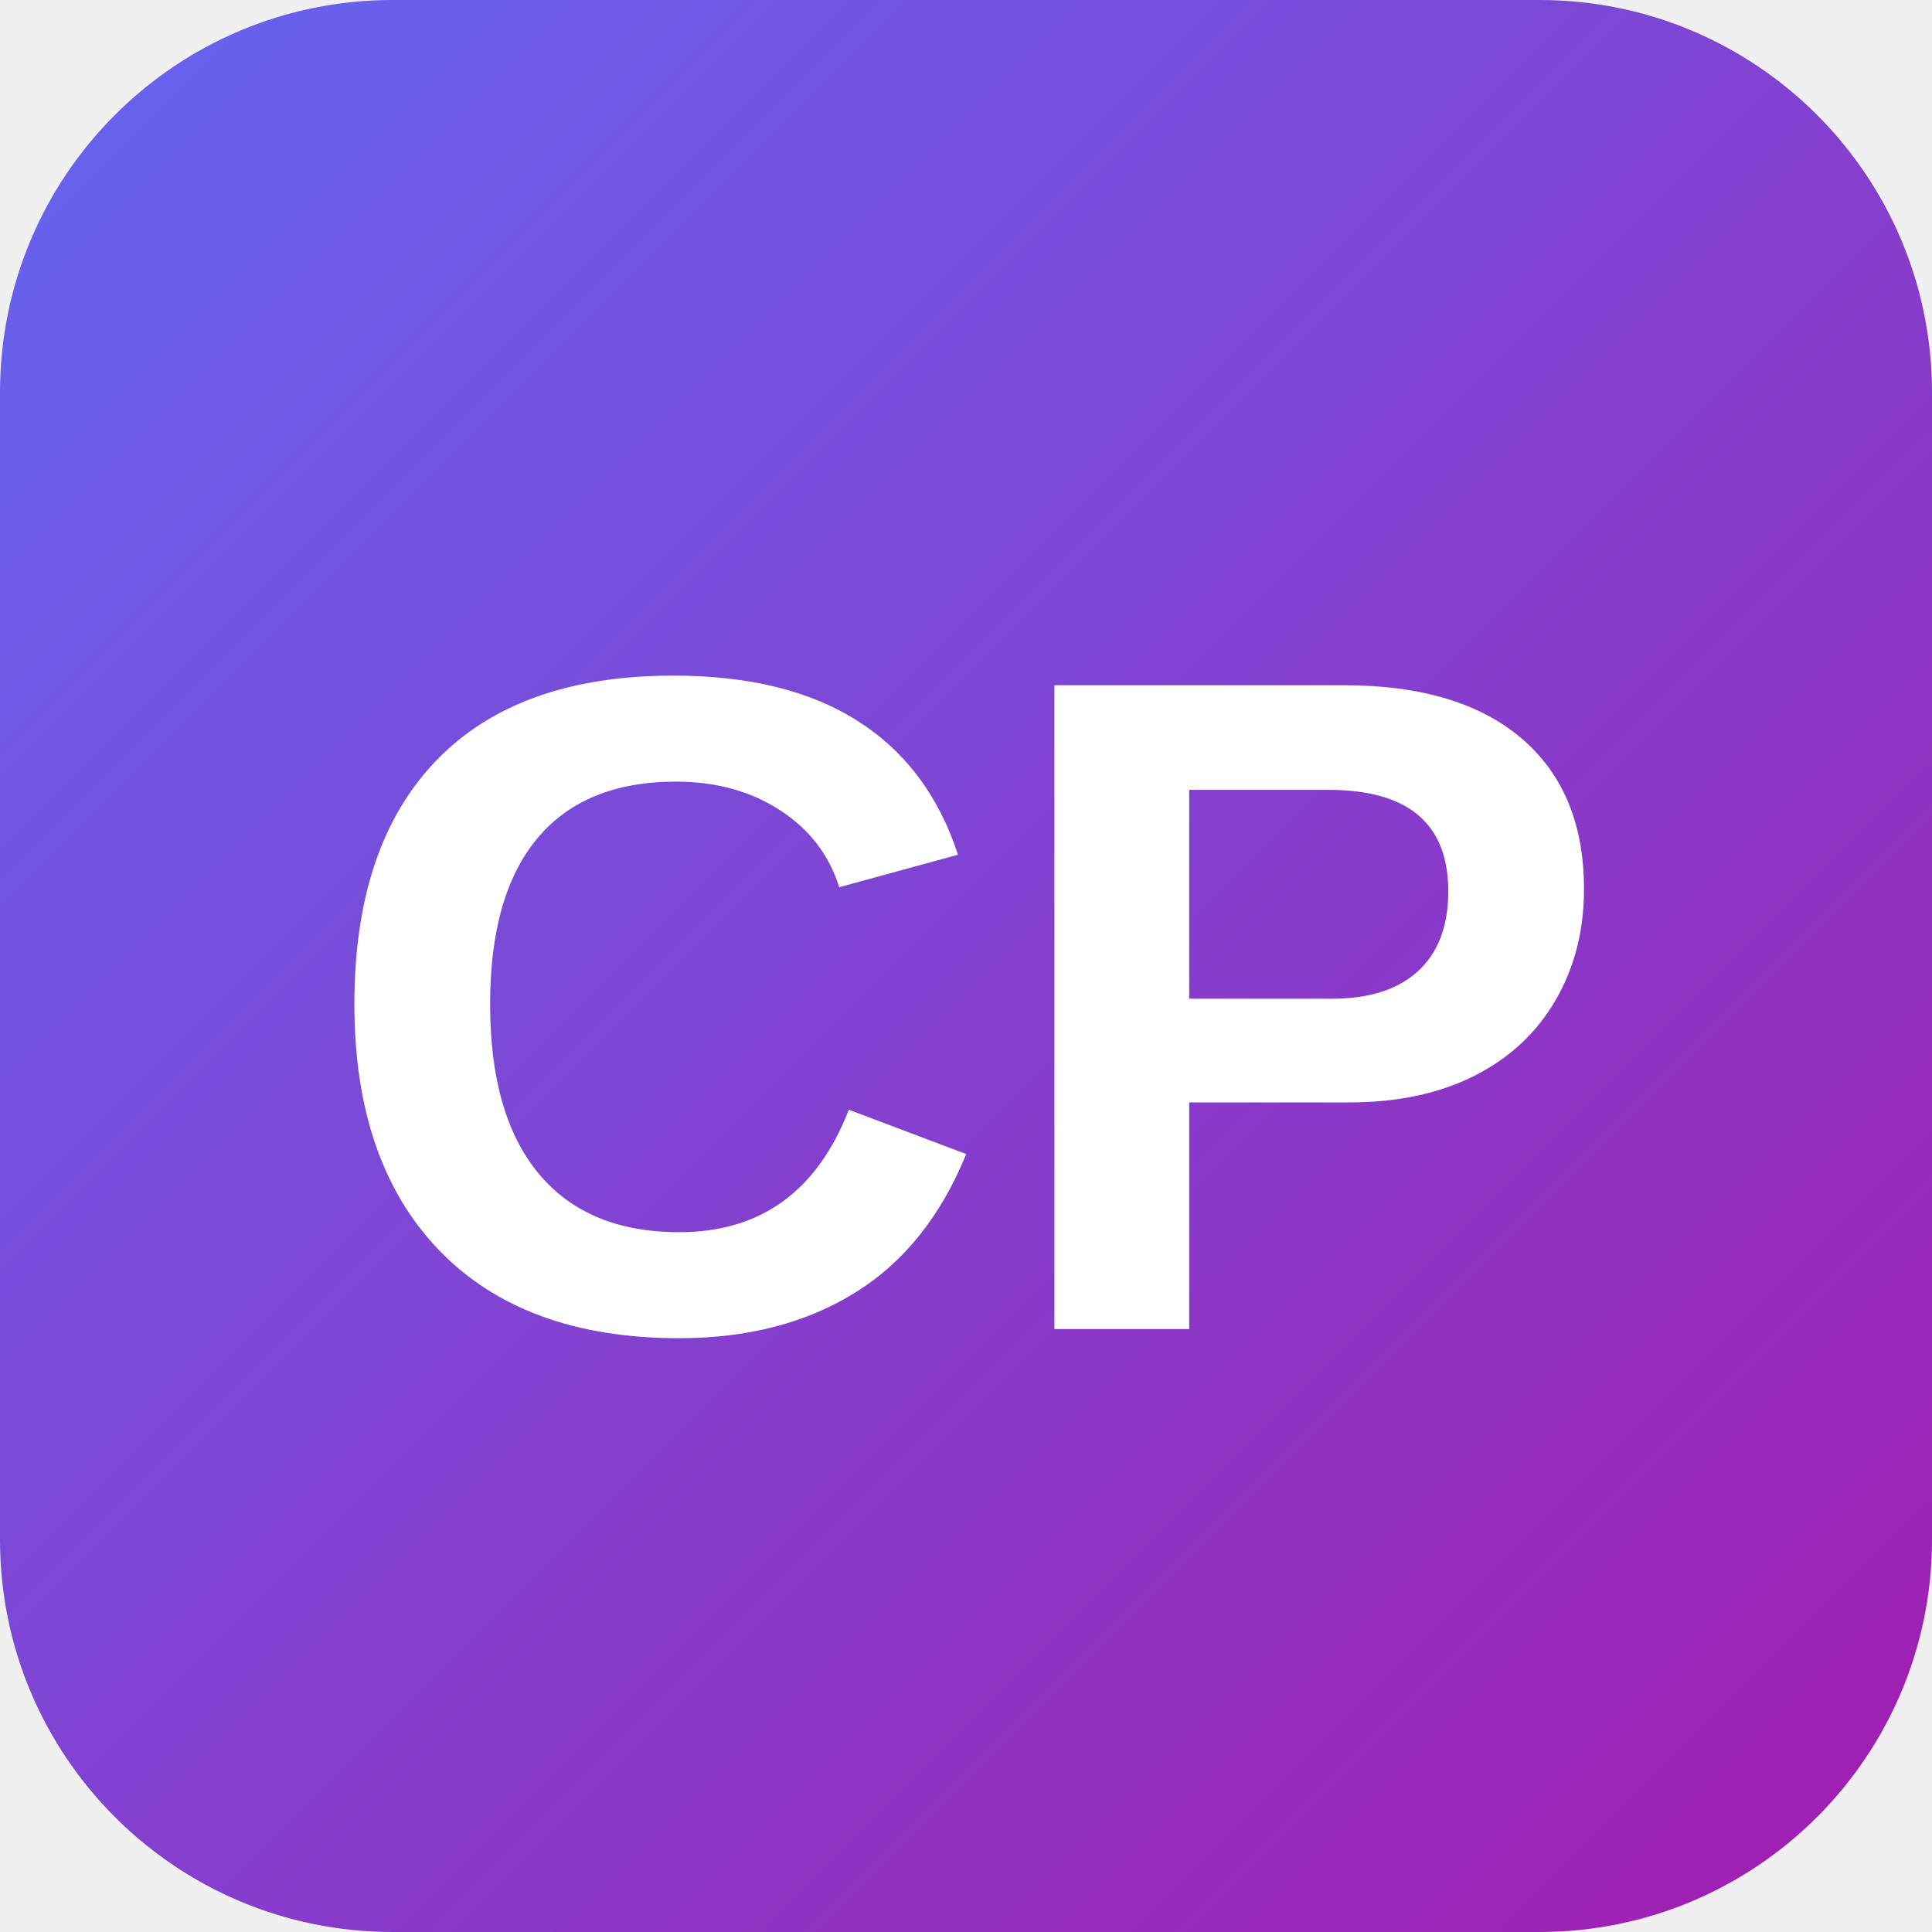
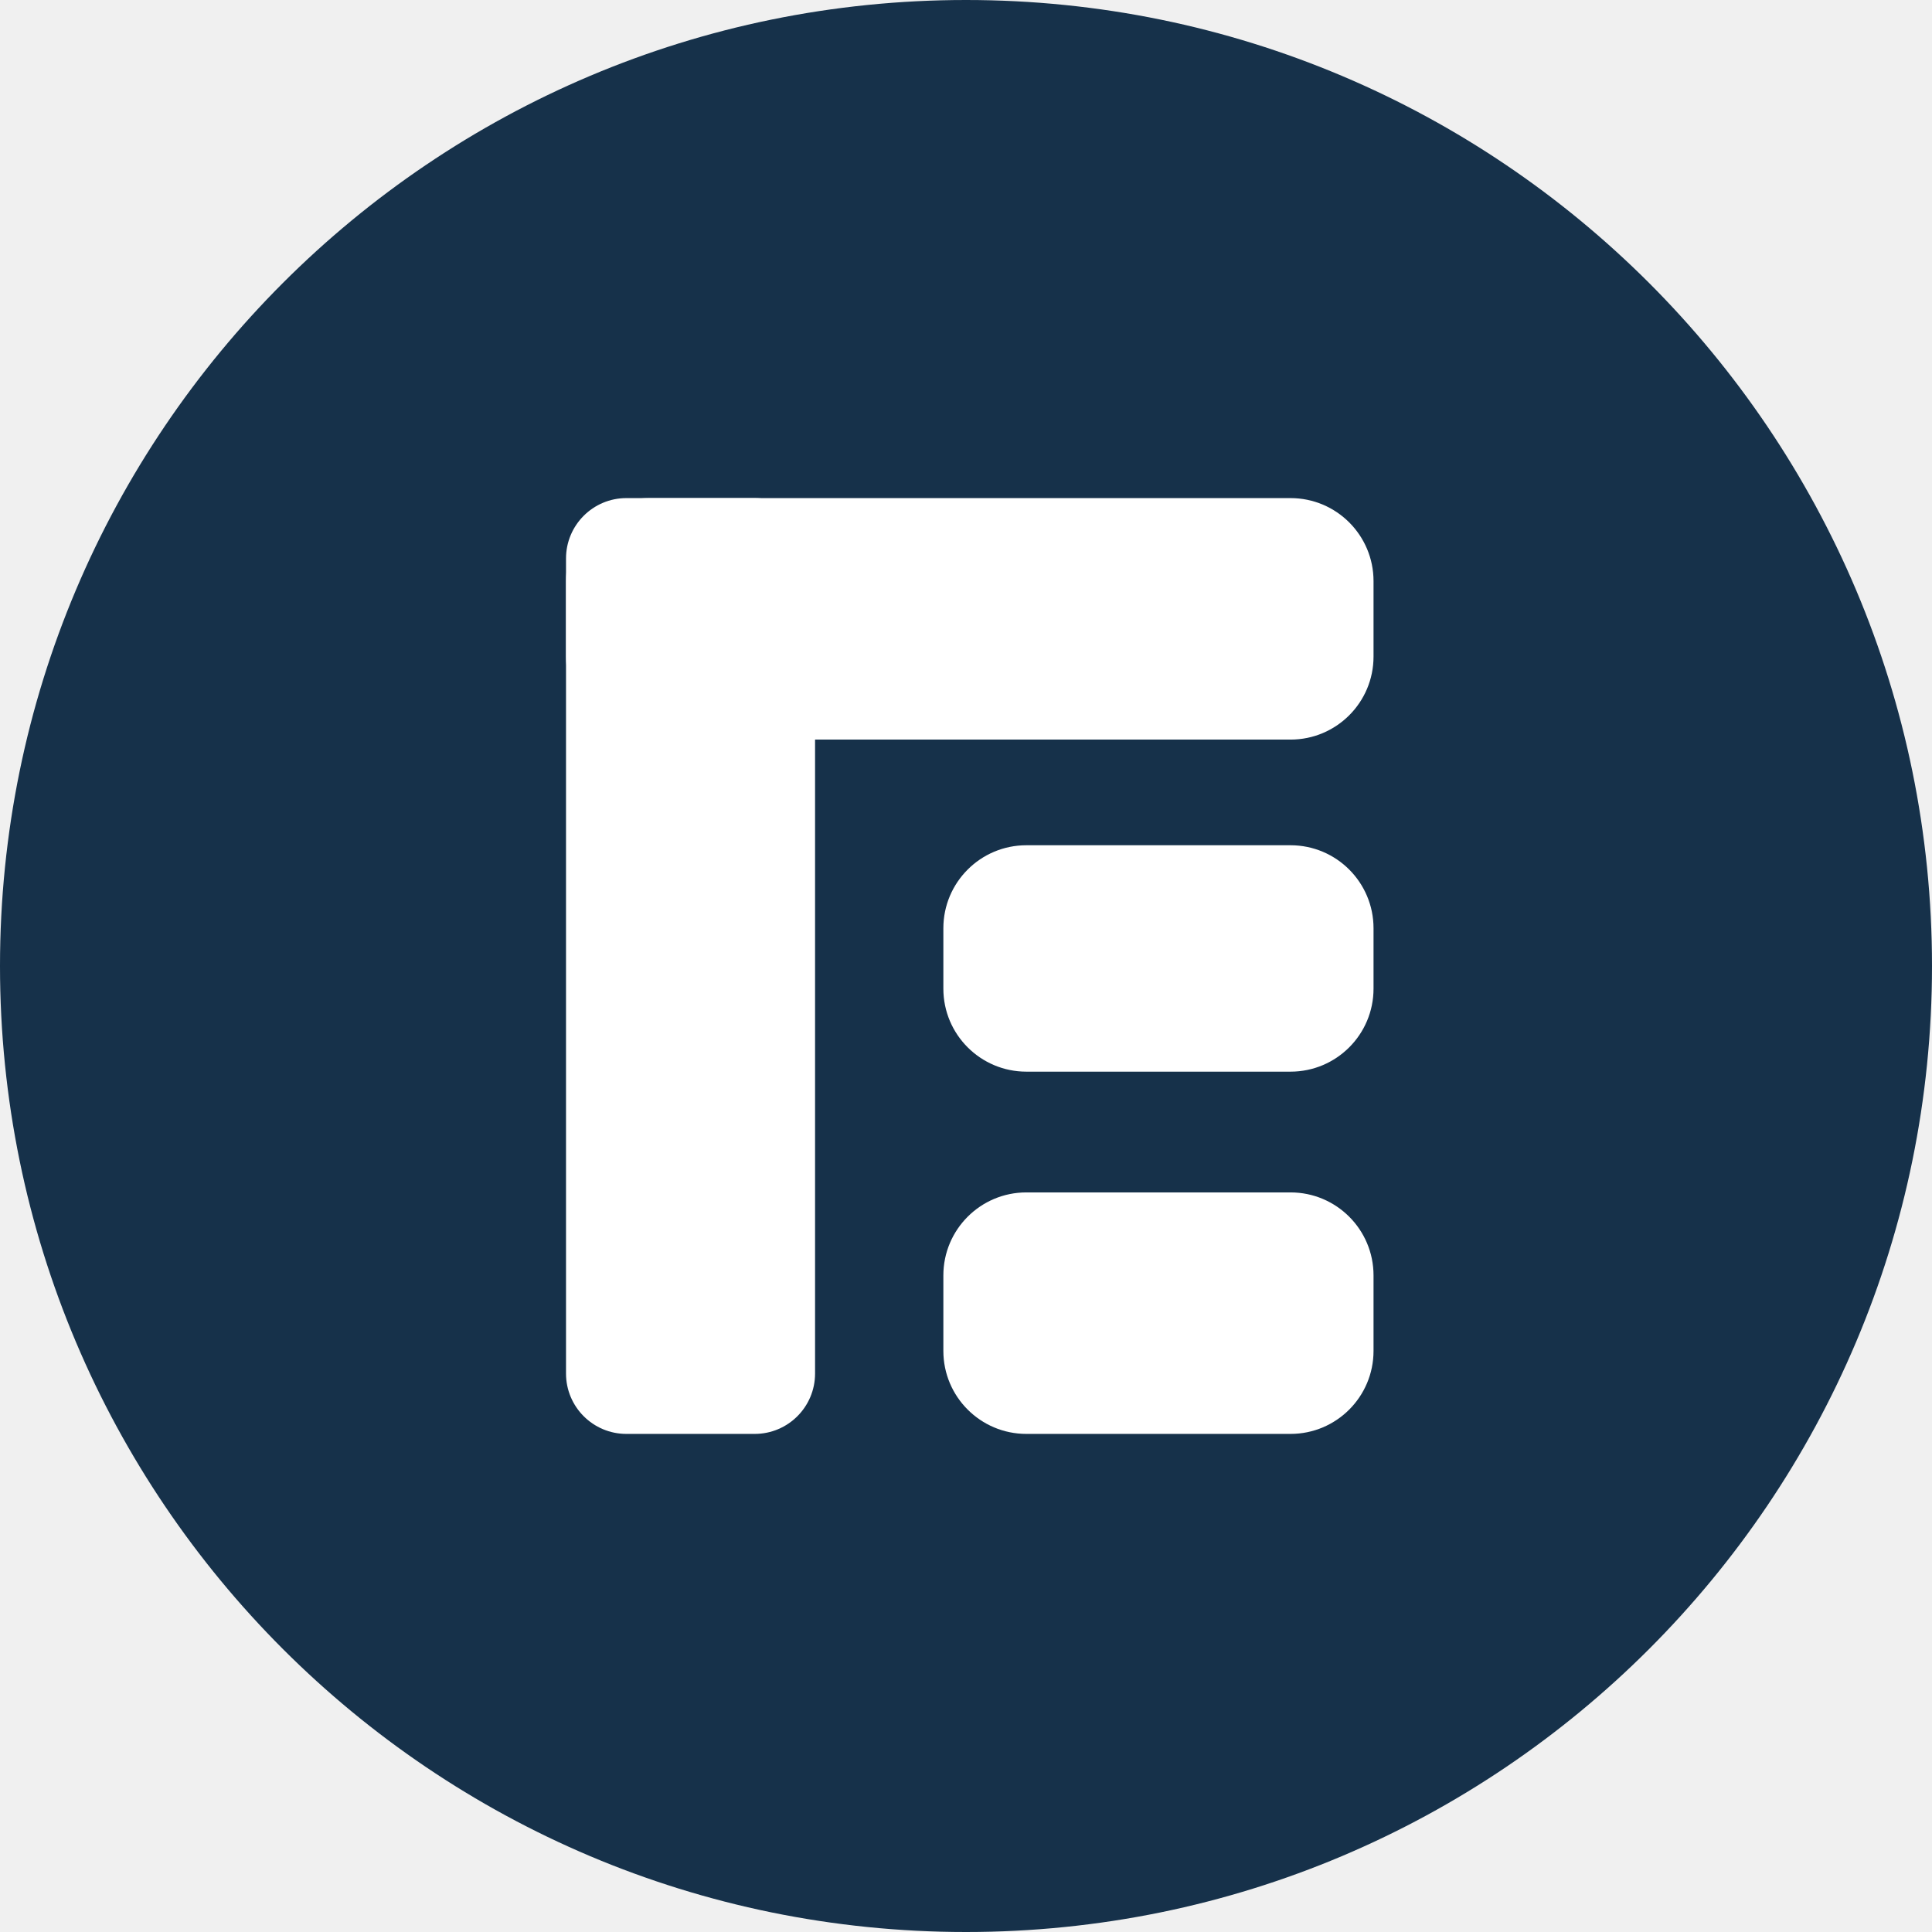
<svg xmlns="http://www.w3.org/2000/svg" viewBox="0 0 512 512">
-   <defs>
-     <linearGradient id="g" x1="0" y1="0" x2="1" y2="1">
-       <stop offset="0" stop-color="#6366f1" />
-       <stop offset="1" stop-color="#a21caf" />
-     </linearGradient>
-   </defs>
-   <rect width="512" height="512" rx="104" fill="url(#g)" />
-   <text x="50%" y="52%" font-family="Arial, Helvetica, sans-serif" font-size="248" font-weight="bold" fill="#ffffff" text-anchor="middle" dominant-baseline="central">CP</text>
+   <circle cx="256" cy="256" r="256" fill="#16314a" />
+   <g fill="#ffffff">
+     <rect x="150" y="132" width="66" height="248" rx="16" />
+     <rect x="150" y="132" width="214" height="64" rx="22" />
+     <rect x="250" y="224" width="114" height="60" rx="22" />
+     <rect x="250" y="316" width="114" height="64" rx="22" />
+   </g>
</svg>
